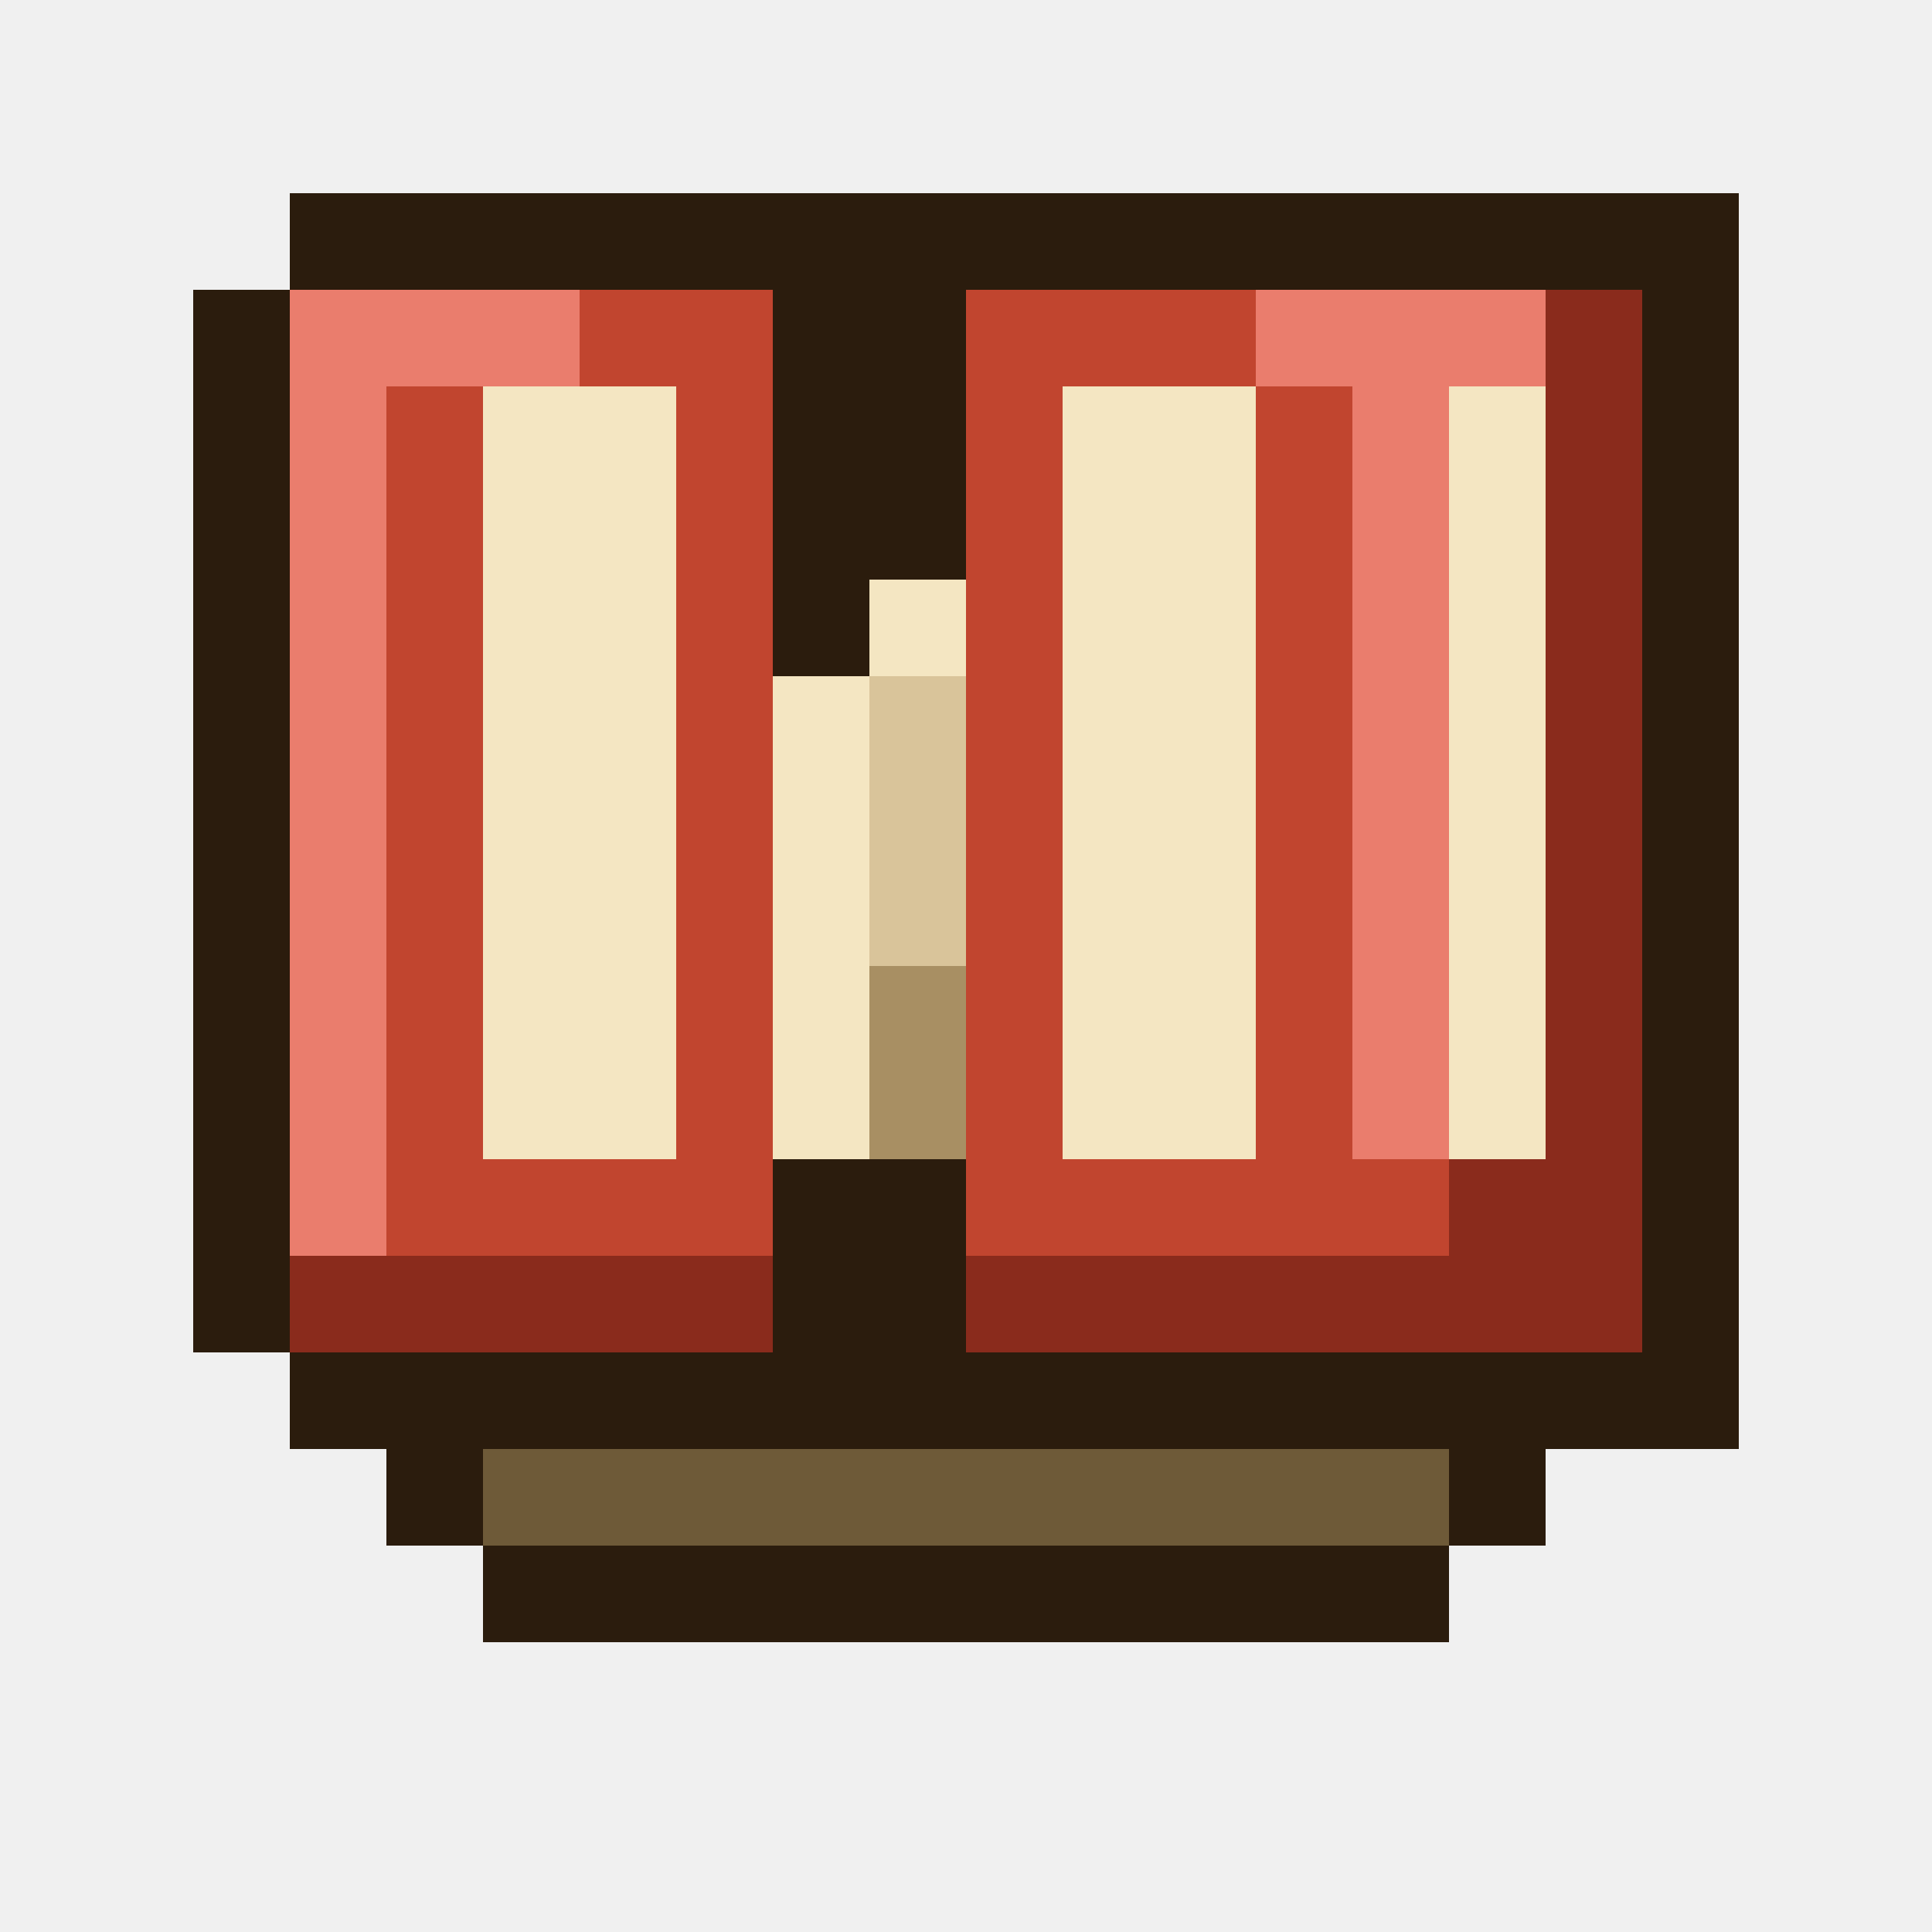
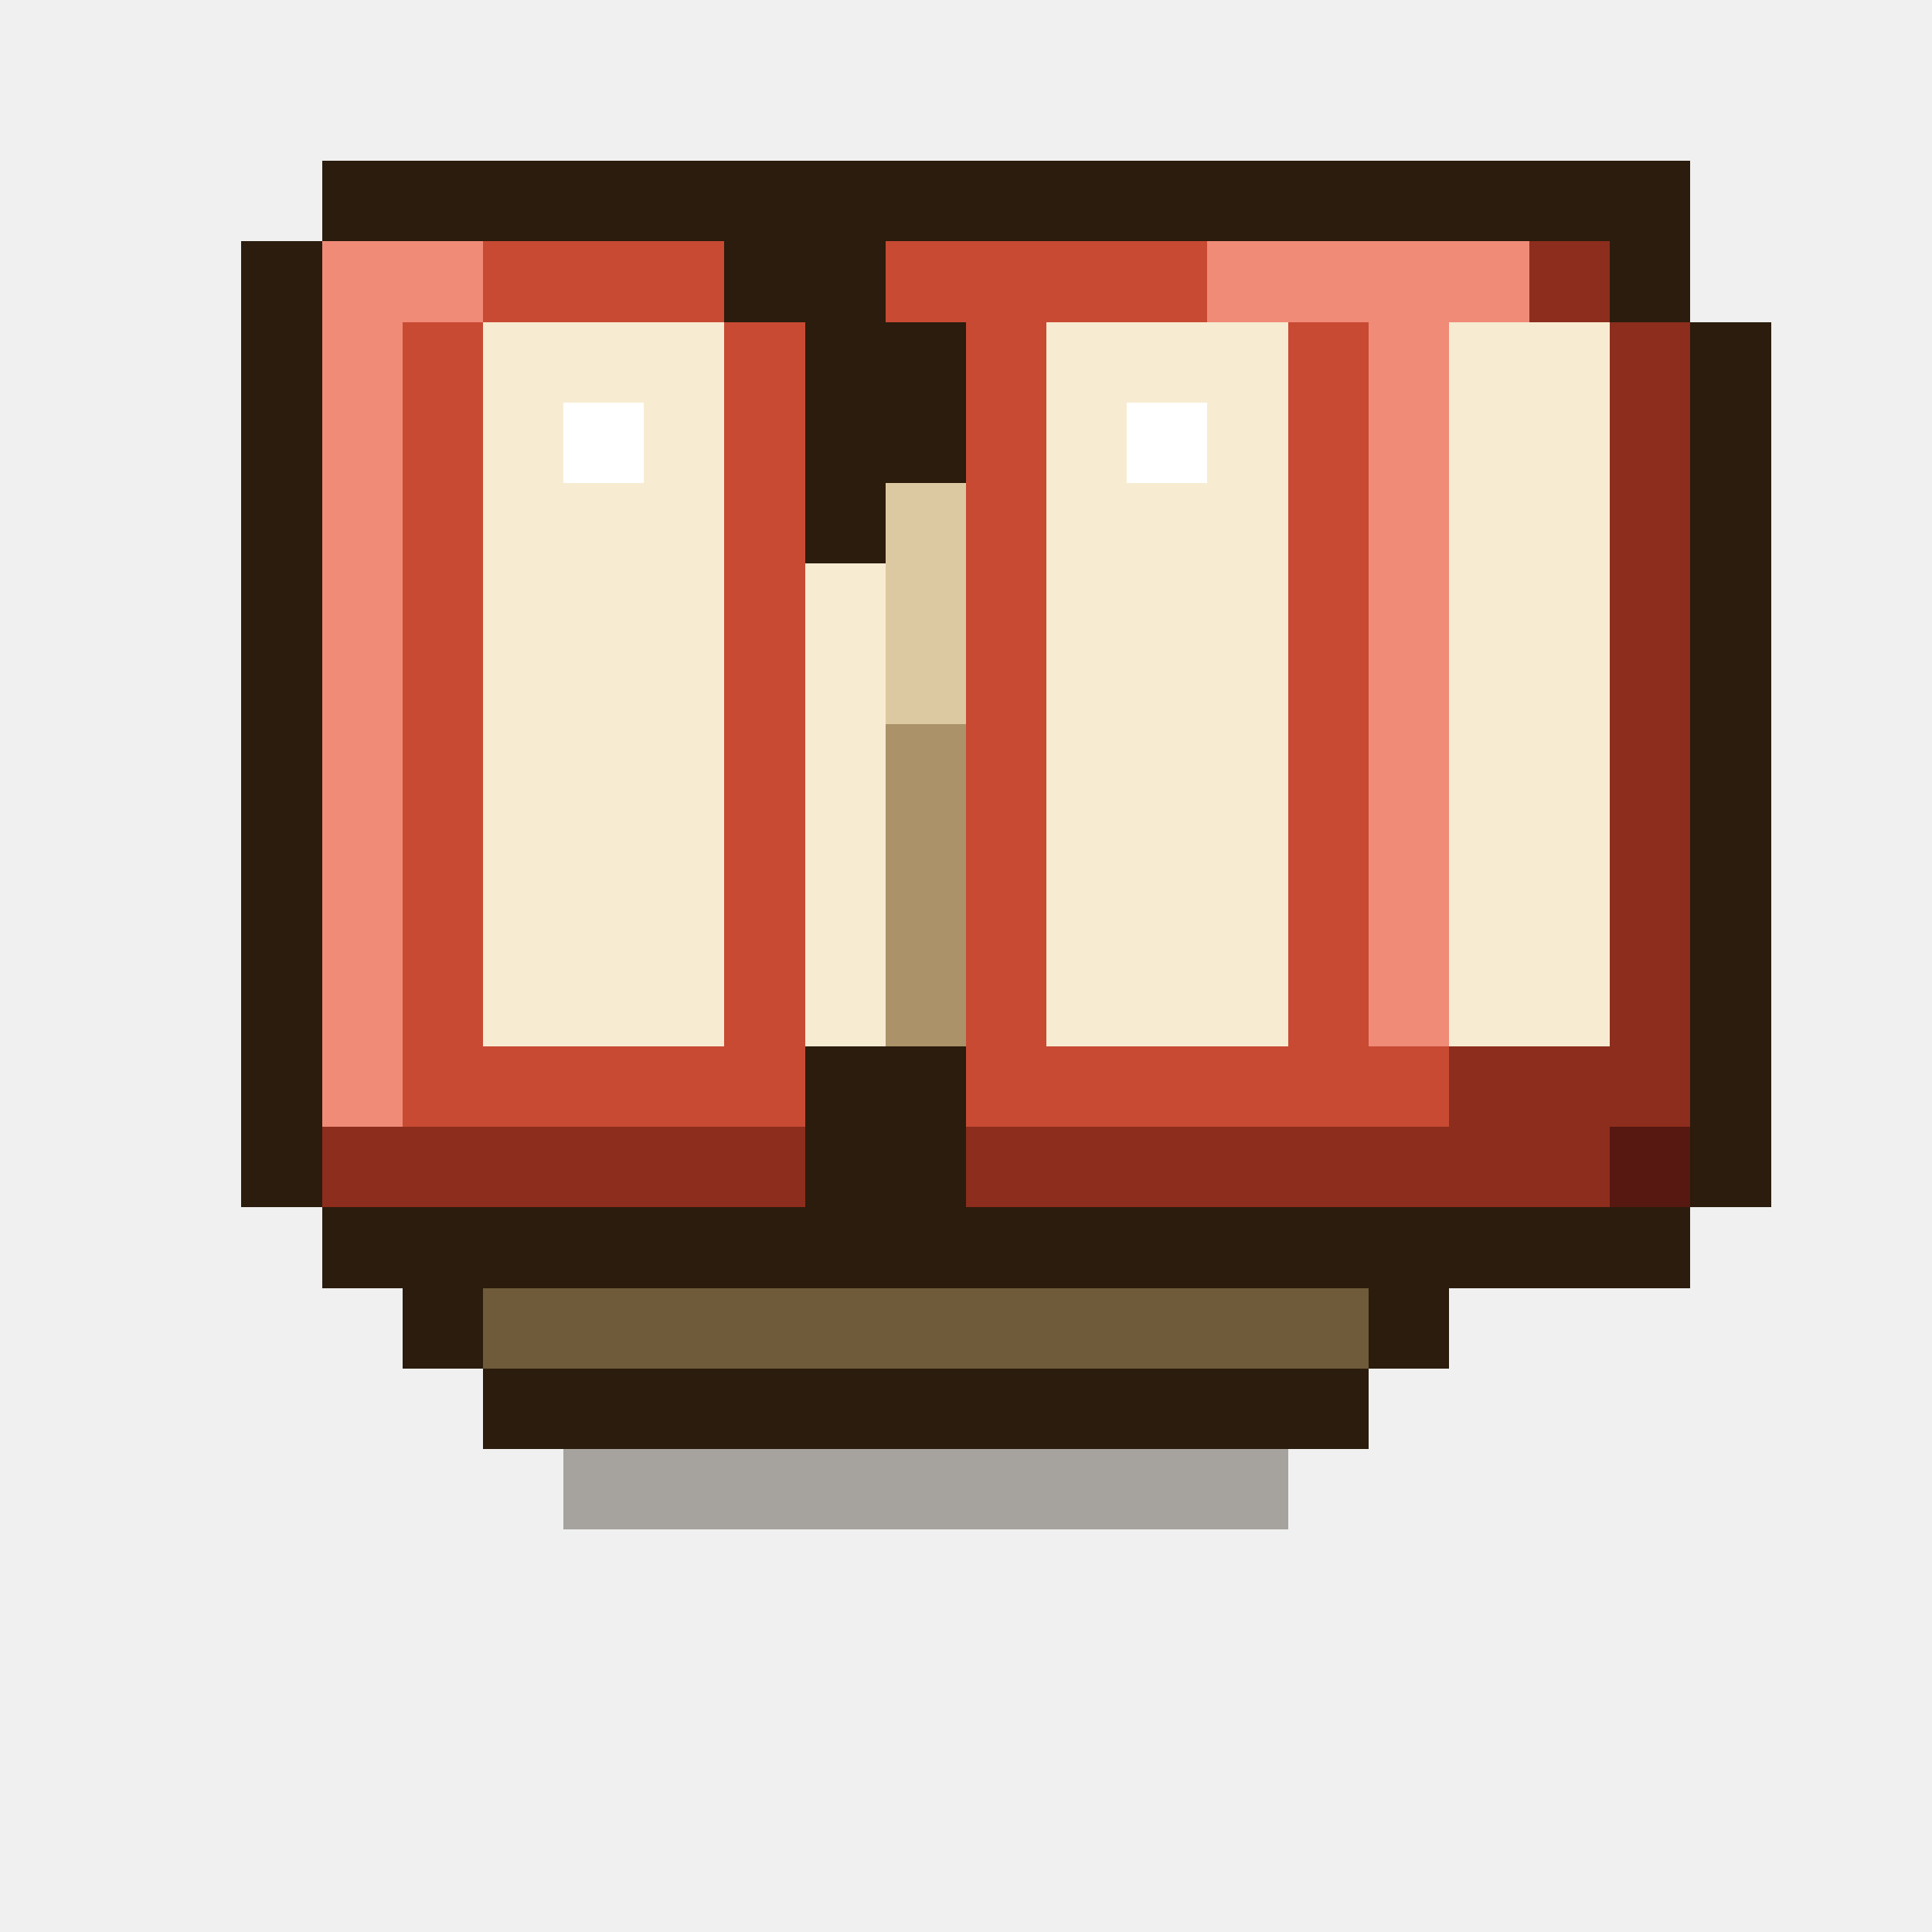
- <svg xmlns="http://www.w3.org/2000/svg" viewBox="0 0 20 20" shape-rendering="crispEdges" role="img" aria-label="book">
-   <rect x="3" y="2" width="15" height="1" fill="#2b1c0d" />
-   <rect x="2" y="3" width="1" height="1" fill="#2b1c0d" />
-   <rect x="3" y="3" width="3" height="1" fill="#ea7d6d" />
-   <rect x="6" y="3" width="2" height="1" fill="#c1452f" />
-   <rect x="8" y="3" width="2" height="1" fill="#2b1c0d" />
-   <rect x="10" y="3" width="3" height="1" fill="#c1452f" />
-   <rect x="13" y="3" width="3" height="1" fill="#ea7d6d" />
-   <rect x="16" y="3" width="1" height="1" fill="#8a2b1c" />
-   <rect x="17" y="3" width="1" height="1" fill="#2b1c0d" />
-   <rect x="2" y="4" width="1" height="1" fill="#2b1c0d" />
-   <rect x="3" y="4" width="1" height="1" fill="#ea7d6d" />
-   <rect x="4" y="4" width="1" height="1" fill="#c1452f" />
-   <rect x="5" y="4" width="2" height="1" fill="#f4e6c2" />
-   <rect x="7" y="4" width="1" height="1" fill="#c1452f" />
-   <rect x="8" y="4" width="2" height="1" fill="#2b1c0d" />
-   <rect x="10" y="4" width="1" height="1" fill="#c1452f" />
-   <rect x="11" y="4" width="2" height="1" fill="#f4e6c2" />
-   <rect x="13" y="4" width="1" height="1" fill="#c1452f" />
-   <rect x="14" y="4" width="1" height="1" fill="#ea7d6d" />
-   <rect x="15" y="4" width="1" height="1" fill="#f4e6c2" />
-   <rect x="16" y="4" width="1" height="1" fill="#8a2b1c" />
-   <rect x="17" y="4" width="1" height="1" fill="#2b1c0d" />
-   <rect x="2" y="5" width="1" height="1" fill="#2b1c0d" />
-   <rect x="3" y="5" width="1" height="1" fill="#ea7d6d" />
-   <rect x="4" y="5" width="1" height="1" fill="#c1452f" />
-   <rect x="5" y="5" width="2" height="1" fill="#f4e6c2" />
-   <rect x="7" y="5" width="1" height="1" fill="#c1452f" />
-   <rect x="8" y="5" width="2" height="1" fill="#2b1c0d" />
-   <rect x="10" y="5" width="1" height="1" fill="#c1452f" />
-   <rect x="11" y="5" width="2" height="1" fill="#f4e6c2" />
-   <rect x="13" y="5" width="1" height="1" fill="#c1452f" />
-   <rect x="14" y="5" width="1" height="1" fill="#ea7d6d" />
-   <rect x="15" y="5" width="1" height="1" fill="#f4e6c2" />
-   <rect x="16" y="5" width="1" height="1" fill="#8a2b1c" />
-   <rect x="17" y="5" width="1" height="1" fill="#2b1c0d" />
-   <rect x="2" y="6" width="1" height="1" fill="#2b1c0d" />
-   <rect x="3" y="6" width="1" height="1" fill="#ea7d6d" />
-   <rect x="4" y="6" width="1" height="1" fill="#c1452f" />
-   <rect x="5" y="6" width="2" height="1" fill="#f4e6c2" />
-   <rect x="7" y="6" width="1" height="1" fill="#c1452f" />
-   <rect x="8" y="6" width="1" height="1" fill="#2b1c0d" />
-   <rect x="9" y="6" width="1" height="1" fill="#f4e6c2" />
-   <rect x="10" y="6" width="1" height="1" fill="#c1452f" />
-   <rect x="11" y="6" width="2" height="1" fill="#f4e6c2" />
-   <rect x="13" y="6" width="1" height="1" fill="#c1452f" />
-   <rect x="14" y="6" width="1" height="1" fill="#ea7d6d" />
-   <rect x="15" y="6" width="1" height="1" fill="#f4e6c2" />
-   <rect x="16" y="6" width="1" height="1" fill="#8a2b1c" />
-   <rect x="17" y="6" width="1" height="1" fill="#2b1c0d" />
-   <rect x="2" y="7" width="1" height="1" fill="#2b1c0d" />
-   <rect x="3" y="7" width="1" height="1" fill="#ea7d6d" />
-   <rect x="4" y="7" width="1" height="1" fill="#c1452f" />
-   <rect x="5" y="7" width="2" height="1" fill="#f4e6c2" />
-   <rect x="7" y="7" width="1" height="1" fill="#c1452f" />
-   <rect x="8" y="7" width="1" height="1" fill="#f4e6c2" />
-   <rect x="9" y="7" width="1" height="1" fill="#d9c49a" />
-   <rect x="10" y="7" width="1" height="1" fill="#c1452f" />
-   <rect x="11" y="7" width="2" height="1" fill="#f4e6c2" />
-   <rect x="13" y="7" width="1" height="1" fill="#c1452f" />
-   <rect x="14" y="7" width="1" height="1" fill="#ea7d6d" />
-   <rect x="15" y="7" width="1" height="1" fill="#f4e6c2" />
-   <rect x="16" y="7" width="1" height="1" fill="#8a2b1c" />
-   <rect x="17" y="7" width="1" height="1" fill="#2b1c0d" />
-   <rect x="2" y="8" width="1" height="1" fill="#2b1c0d" />
-   <rect x="3" y="8" width="1" height="1" fill="#ea7d6d" />
-   <rect x="4" y="8" width="1" height="1" fill="#c1452f" />
-   <rect x="5" y="8" width="2" height="1" fill="#f4e6c2" />
-   <rect x="7" y="8" width="1" height="1" fill="#c1452f" />
-   <rect x="8" y="8" width="1" height="1" fill="#f4e6c2" />
-   <rect x="9" y="8" width="1" height="1" fill="#d9c49a" />
-   <rect x="10" y="8" width="1" height="1" fill="#c1452f" />
-   <rect x="11" y="8" width="2" height="1" fill="#f4e6c2" />
-   <rect x="13" y="8" width="1" height="1" fill="#c1452f" />
-   <rect x="14" y="8" width="1" height="1" fill="#ea7d6d" />
-   <rect x="15" y="8" width="1" height="1" fill="#f4e6c2" />
-   <rect x="16" y="8" width="1" height="1" fill="#8a2b1c" />
-   <rect x="17" y="8" width="1" height="1" fill="#2b1c0d" />
-   <rect x="2" y="9" width="1" height="1" fill="#2b1c0d" />
-   <rect x="3" y="9" width="1" height="1" fill="#ea7d6d" />
-   <rect x="4" y="9" width="1" height="1" fill="#c1452f" />
-   <rect x="5" y="9" width="2" height="1" fill="#f4e6c2" />
-   <rect x="7" y="9" width="1" height="1" fill="#c1452f" />
-   <rect x="8" y="9" width="1" height="1" fill="#f4e6c2" />
-   <rect x="9" y="9" width="1" height="1" fill="#d9c49a" />
-   <rect x="10" y="9" width="1" height="1" fill="#c1452f" />
-   <rect x="11" y="9" width="2" height="1" fill="#f4e6c2" />
-   <rect x="13" y="9" width="1" height="1" fill="#c1452f" />
-   <rect x="14" y="9" width="1" height="1" fill="#ea7d6d" />
-   <rect x="15" y="9" width="1" height="1" fill="#f4e6c2" />
-   <rect x="16" y="9" width="1" height="1" fill="#8a2b1c" />
-   <rect x="17" y="9" width="1" height="1" fill="#2b1c0d" />
-   <rect x="2" y="10" width="1" height="1" fill="#2b1c0d" />
-   <rect x="3" y="10" width="1" height="1" fill="#ea7d6d" />
-   <rect x="4" y="10" width="1" height="1" fill="#c1452f" />
-   <rect x="5" y="10" width="2" height="1" fill="#f4e6c2" />
-   <rect x="7" y="10" width="1" height="1" fill="#c1452f" />
-   <rect x="8" y="10" width="1" height="1" fill="#f4e6c2" />
-   <rect x="9" y="10" width="1" height="1" fill="#a88f63" />
-   <rect x="10" y="10" width="1" height="1" fill="#c1452f" />
-   <rect x="11" y="10" width="2" height="1" fill="#f4e6c2" />
-   <rect x="13" y="10" width="1" height="1" fill="#c1452f" />
-   <rect x="14" y="10" width="1" height="1" fill="#ea7d6d" />
-   <rect x="15" y="10" width="1" height="1" fill="#f4e6c2" />
-   <rect x="16" y="10" width="1" height="1" fill="#8a2b1c" />
-   <rect x="17" y="10" width="1" height="1" fill="#2b1c0d" />
-   <rect x="2" y="11" width="1" height="1" fill="#2b1c0d" />
-   <rect x="3" y="11" width="1" height="1" fill="#ea7d6d" />
-   <rect x="4" y="11" width="1" height="1" fill="#c1452f" />
-   <rect x="5" y="11" width="2" height="1" fill="#f4e6c2" />
-   <rect x="7" y="11" width="1" height="1" fill="#c1452f" />
-   <rect x="8" y="11" width="1" height="1" fill="#f4e6c2" />
-   <rect x="9" y="11" width="1" height="1" fill="#a88f63" />
-   <rect x="10" y="11" width="1" height="1" fill="#c1452f" />
-   <rect x="11" y="11" width="2" height="1" fill="#f4e6c2" />
-   <rect x="13" y="11" width="1" height="1" fill="#c1452f" />
-   <rect x="14" y="11" width="1" height="1" fill="#ea7d6d" />
-   <rect x="15" y="11" width="1" height="1" fill="#f4e6c2" />
-   <rect x="16" y="11" width="1" height="1" fill="#8a2b1c" />
-   <rect x="17" y="11" width="1" height="1" fill="#2b1c0d" />
-   <rect x="2" y="12" width="1" height="1" fill="#2b1c0d" />
-   <rect x="3" y="12" width="1" height="1" fill="#ea7d6d" />
-   <rect x="4" y="12" width="4" height="1" fill="#c1452f" />
-   <rect x="8" y="12" width="2" height="1" fill="#2b1c0d" />
-   <rect x="10" y="12" width="5" height="1" fill="#c1452f" />
-   <rect x="15" y="12" width="2" height="1" fill="#8a2b1c" />
-   <rect x="17" y="12" width="1" height="1" fill="#2b1c0d" />
-   <rect x="2" y="13" width="1" height="1" fill="#2b1c0d" />
-   <rect x="3" y="13" width="5" height="1" fill="#8a2b1c" />
-   <rect x="8" y="13" width="2" height="1" fill="#2b1c0d" />
-   <rect x="10" y="13" width="7" height="1" fill="#8a2b1c" />
-   <rect x="17" y="13" width="1" height="1" fill="#2b1c0d" />
-   <rect x="3" y="14" width="15" height="1" fill="#2b1c0d" />
-   <rect x="4" y="15" width="1" height="1" fill="#2b1c0d" />
-   <rect x="5" y="15" width="10" height="1" fill="#6e5a38" />
-   <rect x="15" y="15" width="1" height="1" fill="#2b1c0d" />
-   <rect x="5" y="16" width="10" height="1" fill="#2b1c0d" />
+ <svg xmlns="http://www.w3.org/2000/svg" viewBox="0 0 24 24" shape-rendering="crispEdges" role="img" aria-label="book">
+   <rect x="4" y="2" width="17" height="1" fill="#2b1c0d" />
+   <rect x="3" y="3" width="1" height="1" fill="#2b1c0d" />
+   <rect x="4" y="3" width="2" height="1" fill="#f08b78" />
+   <rect x="6" y="3" width="3" height="1" fill="#c84a33" />
+   <rect x="9" y="3" width="2" height="1" fill="#2b1c0d" />
+   <rect x="11" y="3" width="4" height="1" fill="#c84a33" />
+   <rect x="15" y="3" width="4" height="1" fill="#f08b78" />
+   <rect x="19" y="3" width="1" height="1" fill="#8d2d1d" />
+   <rect x="20" y="3" width="1" height="1" fill="#2b1c0d" />
+   <rect x="3" y="4" width="1" height="1" fill="#2b1c0d" />
+   <rect x="4" y="4" width="1" height="1" fill="#f08b78" />
+   <rect x="5" y="4" width="1" height="1" fill="#c84a33" />
+   <rect x="6" y="4" width="3" height="1" fill="#f7ecd2" />
+   <rect x="9" y="4" width="1" height="1" fill="#c84a33" />
+   <rect x="10" y="4" width="2" height="1" fill="#2b1c0d" />
+   <rect x="12" y="4" width="1" height="1" fill="#c84a33" />
+   <rect x="13" y="4" width="3" height="1" fill="#f7ecd2" />
+   <rect x="16" y="4" width="1" height="1" fill="#c84a33" />
+   <rect x="17" y="4" width="1" height="1" fill="#f08b78" />
+   <rect x="18" y="4" width="2" height="1" fill="#f7ecd2" />
+   <rect x="20" y="4" width="1" height="1" fill="#8d2d1d" />
+   <rect x="21" y="4" width="1" height="1" fill="#2b1c0d" />
+   <rect x="3" y="5" width="1" height="1" fill="#2b1c0d" />
+   <rect x="4" y="5" width="1" height="1" fill="#f08b78" />
+   <rect x="5" y="5" width="1" height="1" fill="#c84a33" />
+   <rect x="6" y="5" width="1" height="1" fill="#f7ecd2" />
+   <rect x="7" y="5" width="1" height="1" fill="#ffffff" />
+   <rect x="8" y="5" width="1" height="1" fill="#f7ecd2" />
+   <rect x="9" y="5" width="1" height="1" fill="#c84a33" />
+   <rect x="10" y="5" width="2" height="1" fill="#2b1c0d" />
+   <rect x="12" y="5" width="1" height="1" fill="#c84a33" />
+   <rect x="13" y="5" width="1" height="1" fill="#f7ecd2" />
+   <rect x="14" y="5" width="1" height="1" fill="#ffffff" />
+   <rect x="15" y="5" width="1" height="1" fill="#f7ecd2" />
+   <rect x="16" y="5" width="1" height="1" fill="#c84a33" />
+   <rect x="17" y="5" width="1" height="1" fill="#f08b78" />
+   <rect x="18" y="5" width="2" height="1" fill="#f7ecd2" />
+   <rect x="20" y="5" width="1" height="1" fill="#8d2d1d" />
+   <rect x="21" y="5" width="1" height="1" fill="#2b1c0d" />
+   <rect x="3" y="6" width="1" height="1" fill="#2b1c0d" />
+   <rect x="4" y="6" width="1" height="1" fill="#f08b78" />
+   <rect x="5" y="6" width="1" height="1" fill="#c84a33" />
+   <rect x="6" y="6" width="3" height="1" fill="#f7ecd2" />
+   <rect x="9" y="6" width="1" height="1" fill="#c84a33" />
+   <rect x="10" y="6" width="1" height="1" fill="#2b1c0d" />
+   <rect x="11" y="6" width="1" height="1" fill="#ddc9a1" />
+   <rect x="12" y="6" width="1" height="1" fill="#c84a33" />
+   <rect x="13" y="6" width="3" height="1" fill="#f7ecd2" />
+   <rect x="16" y="6" width="1" height="1" fill="#c84a33" />
+   <rect x="17" y="6" width="1" height="1" fill="#f08b78" />
+   <rect x="18" y="6" width="2" height="1" fill="#f7ecd2" />
+   <rect x="20" y="6" width="1" height="1" fill="#8d2d1d" />
+   <rect x="21" y="6" width="1" height="1" fill="#2b1c0d" />
+   <rect x="3" y="7" width="1" height="1" fill="#2b1c0d" />
+   <rect x="4" y="7" width="1" height="1" fill="#f08b78" />
+   <rect x="5" y="7" width="1" height="1" fill="#c84a33" />
+   <rect x="6" y="7" width="3" height="1" fill="#f7ecd2" />
+   <rect x="9" y="7" width="1" height="1" fill="#c84a33" />
+   <rect x="10" y="7" width="1" height="1" fill="#f7ecd2" />
+   <rect x="11" y="7" width="1" height="1" fill="#ddc9a1" />
+   <rect x="12" y="7" width="1" height="1" fill="#c84a33" />
+   <rect x="13" y="7" width="3" height="1" fill="#f7ecd2" />
+   <rect x="16" y="7" width="1" height="1" fill="#c84a33" />
+   <rect x="17" y="7" width="1" height="1" fill="#f08b78" />
+   <rect x="18" y="7" width="2" height="1" fill="#f7ecd2" />
+   <rect x="20" y="7" width="1" height="1" fill="#8d2d1d" />
+   <rect x="21" y="7" width="1" height="1" fill="#2b1c0d" />
+   <rect x="3" y="8" width="1" height="1" fill="#2b1c0d" />
+   <rect x="4" y="8" width="1" height="1" fill="#f08b78" />
+   <rect x="5" y="8" width="1" height="1" fill="#c84a33" />
+   <rect x="6" y="8" width="3" height="1" fill="#f7ecd2" />
+   <rect x="9" y="8" width="1" height="1" fill="#c84a33" />
+   <rect x="10" y="8" width="1" height="1" fill="#f7ecd2" />
+   <rect x="11" y="8" width="1" height="1" fill="#ddc9a1" />
+   <rect x="12" y="8" width="1" height="1" fill="#c84a33" />
+   <rect x="13" y="8" width="3" height="1" fill="#f7ecd2" />
+   <rect x="16" y="8" width="1" height="1" fill="#c84a33" />
+   <rect x="17" y="8" width="1" height="1" fill="#f08b78" />
+   <rect x="18" y="8" width="2" height="1" fill="#f7ecd2" />
+   <rect x="20" y="8" width="1" height="1" fill="#8d2d1d" />
+   <rect x="21" y="8" width="1" height="1" fill="#2b1c0d" />
+   <rect x="3" y="9" width="1" height="1" fill="#2b1c0d" />
+   <rect x="4" y="9" width="1" height="1" fill="#f08b78" />
+   <rect x="5" y="9" width="1" height="1" fill="#c84a33" />
+   <rect x="6" y="9" width="3" height="1" fill="#f7ecd2" />
+   <rect x="9" y="9" width="1" height="1" fill="#c84a33" />
+   <rect x="10" y="9" width="1" height="1" fill="#f7ecd2" />
+   <rect x="11" y="9" width="1" height="1" fill="#ab9268" />
+   <rect x="12" y="9" width="1" height="1" fill="#c84a33" />
+   <rect x="13" y="9" width="3" height="1" fill="#f7ecd2" />
+   <rect x="16" y="9" width="1" height="1" fill="#c84a33" />
+   <rect x="17" y="9" width="1" height="1" fill="#f08b78" />
+   <rect x="18" y="9" width="2" height="1" fill="#f7ecd2" />
+   <rect x="20" y="9" width="1" height="1" fill="#8d2d1d" />
+   <rect x="21" y="9" width="1" height="1" fill="#2b1c0d" />
+   <rect x="3" y="10" width="1" height="1" fill="#2b1c0d" />
+   <rect x="4" y="10" width="1" height="1" fill="#f08b78" />
+   <rect x="5" y="10" width="1" height="1" fill="#c84a33" />
+   <rect x="6" y="10" width="3" height="1" fill="#f7ecd2" />
+   <rect x="9" y="10" width="1" height="1" fill="#c84a33" />
+   <rect x="10" y="10" width="1" height="1" fill="#f7ecd2" />
+   <rect x="11" y="10" width="1" height="1" fill="#ab9268" />
+   <rect x="12" y="10" width="1" height="1" fill="#c84a33" />
+   <rect x="13" y="10" width="3" height="1" fill="#f7ecd2" />
+   <rect x="16" y="10" width="1" height="1" fill="#c84a33" />
+   <rect x="17" y="10" width="1" height="1" fill="#f08b78" />
+   <rect x="18" y="10" width="2" height="1" fill="#f7ecd2" />
+   <rect x="20" y="10" width="1" height="1" fill="#8d2d1d" />
+   <rect x="21" y="10" width="1" height="1" fill="#2b1c0d" />
+   <rect x="3" y="11" width="1" height="1" fill="#2b1c0d" />
+   <rect x="4" y="11" width="1" height="1" fill="#f08b78" />
+   <rect x="5" y="11" width="1" height="1" fill="#c84a33" />
+   <rect x="6" y="11" width="3" height="1" fill="#f7ecd2" />
+   <rect x="9" y="11" width="1" height="1" fill="#c84a33" />
+   <rect x="10" y="11" width="1" height="1" fill="#f7ecd2" />
+   <rect x="11" y="11" width="1" height="1" fill="#ab9268" />
+   <rect x="12" y="11" width="1" height="1" fill="#c84a33" />
+   <rect x="13" y="11" width="3" height="1" fill="#f7ecd2" />
+   <rect x="16" y="11" width="1" height="1" fill="#c84a33" />
+   <rect x="17" y="11" width="1" height="1" fill="#f08b78" />
+   <rect x="18" y="11" width="2" height="1" fill="#f7ecd2" />
+   <rect x="20" y="11" width="1" height="1" fill="#8d2d1d" />
+   <rect x="21" y="11" width="1" height="1" fill="#2b1c0d" />
+   <rect x="3" y="12" width="1" height="1" fill="#2b1c0d" />
+   <rect x="4" y="12" width="1" height="1" fill="#f08b78" />
+   <rect x="5" y="12" width="1" height="1" fill="#c84a33" />
+   <rect x="6" y="12" width="3" height="1" fill="#f7ecd2" />
+   <rect x="9" y="12" width="1" height="1" fill="#c84a33" />
+   <rect x="10" y="12" width="1" height="1" fill="#f7ecd2" />
+   <rect x="11" y="12" width="1" height="1" fill="#ab9268" />
+   <rect x="12" y="12" width="1" height="1" fill="#c84a33" />
+   <rect x="13" y="12" width="3" height="1" fill="#f7ecd2" />
+   <rect x="16" y="12" width="1" height="1" fill="#c84a33" />
+   <rect x="17" y="12" width="1" height="1" fill="#f08b78" />
+   <rect x="18" y="12" width="2" height="1" fill="#f7ecd2" />
+   <rect x="20" y="12" width="1" height="1" fill="#8d2d1d" />
+   <rect x="21" y="12" width="1" height="1" fill="#2b1c0d" />
+   <rect x="3" y="13" width="1" height="1" fill="#2b1c0d" />
+   <rect x="4" y="13" width="1" height="1" fill="#f08b78" />
+   <rect x="5" y="13" width="5" height="1" fill="#c84a33" />
+   <rect x="10" y="13" width="2" height="1" fill="#2b1c0d" />
+   <rect x="12" y="13" width="6" height="1" fill="#c84a33" />
+   <rect x="18" y="13" width="3" height="1" fill="#8d2d1d" />
+   <rect x="21" y="13" width="1" height="1" fill="#2b1c0d" />
+   <rect x="3" y="14" width="1" height="1" fill="#2b1c0d" />
+   <rect x="4" y="14" width="6" height="1" fill="#8d2d1d" />
+   <rect x="10" y="14" width="2" height="1" fill="#2b1c0d" />
+   <rect x="12" y="14" width="8" height="1" fill="#8d2d1d" />
+   <rect x="20" y="14" width="1" height="1" fill="#561810" />
+   <rect x="21" y="14" width="1" height="1" fill="#2b1c0d" />
+   <rect x="4" y="15" width="17" height="1" fill="#2b1c0d" />
+   <rect x="5" y="16" width="1" height="1" fill="#2b1c0d" />
+   <rect x="6" y="16" width="11" height="1" fill="#6f5b39" />
+   <rect x="17" y="16" width="1" height="1" fill="#2b1c0d" />
+   <rect x="6" y="17" width="11" height="1" fill="#2b1c0d" />
+   <rect x="7" y="18" width="9" height="1" fill="#1d1409" opacity=".35" />
</svg>
